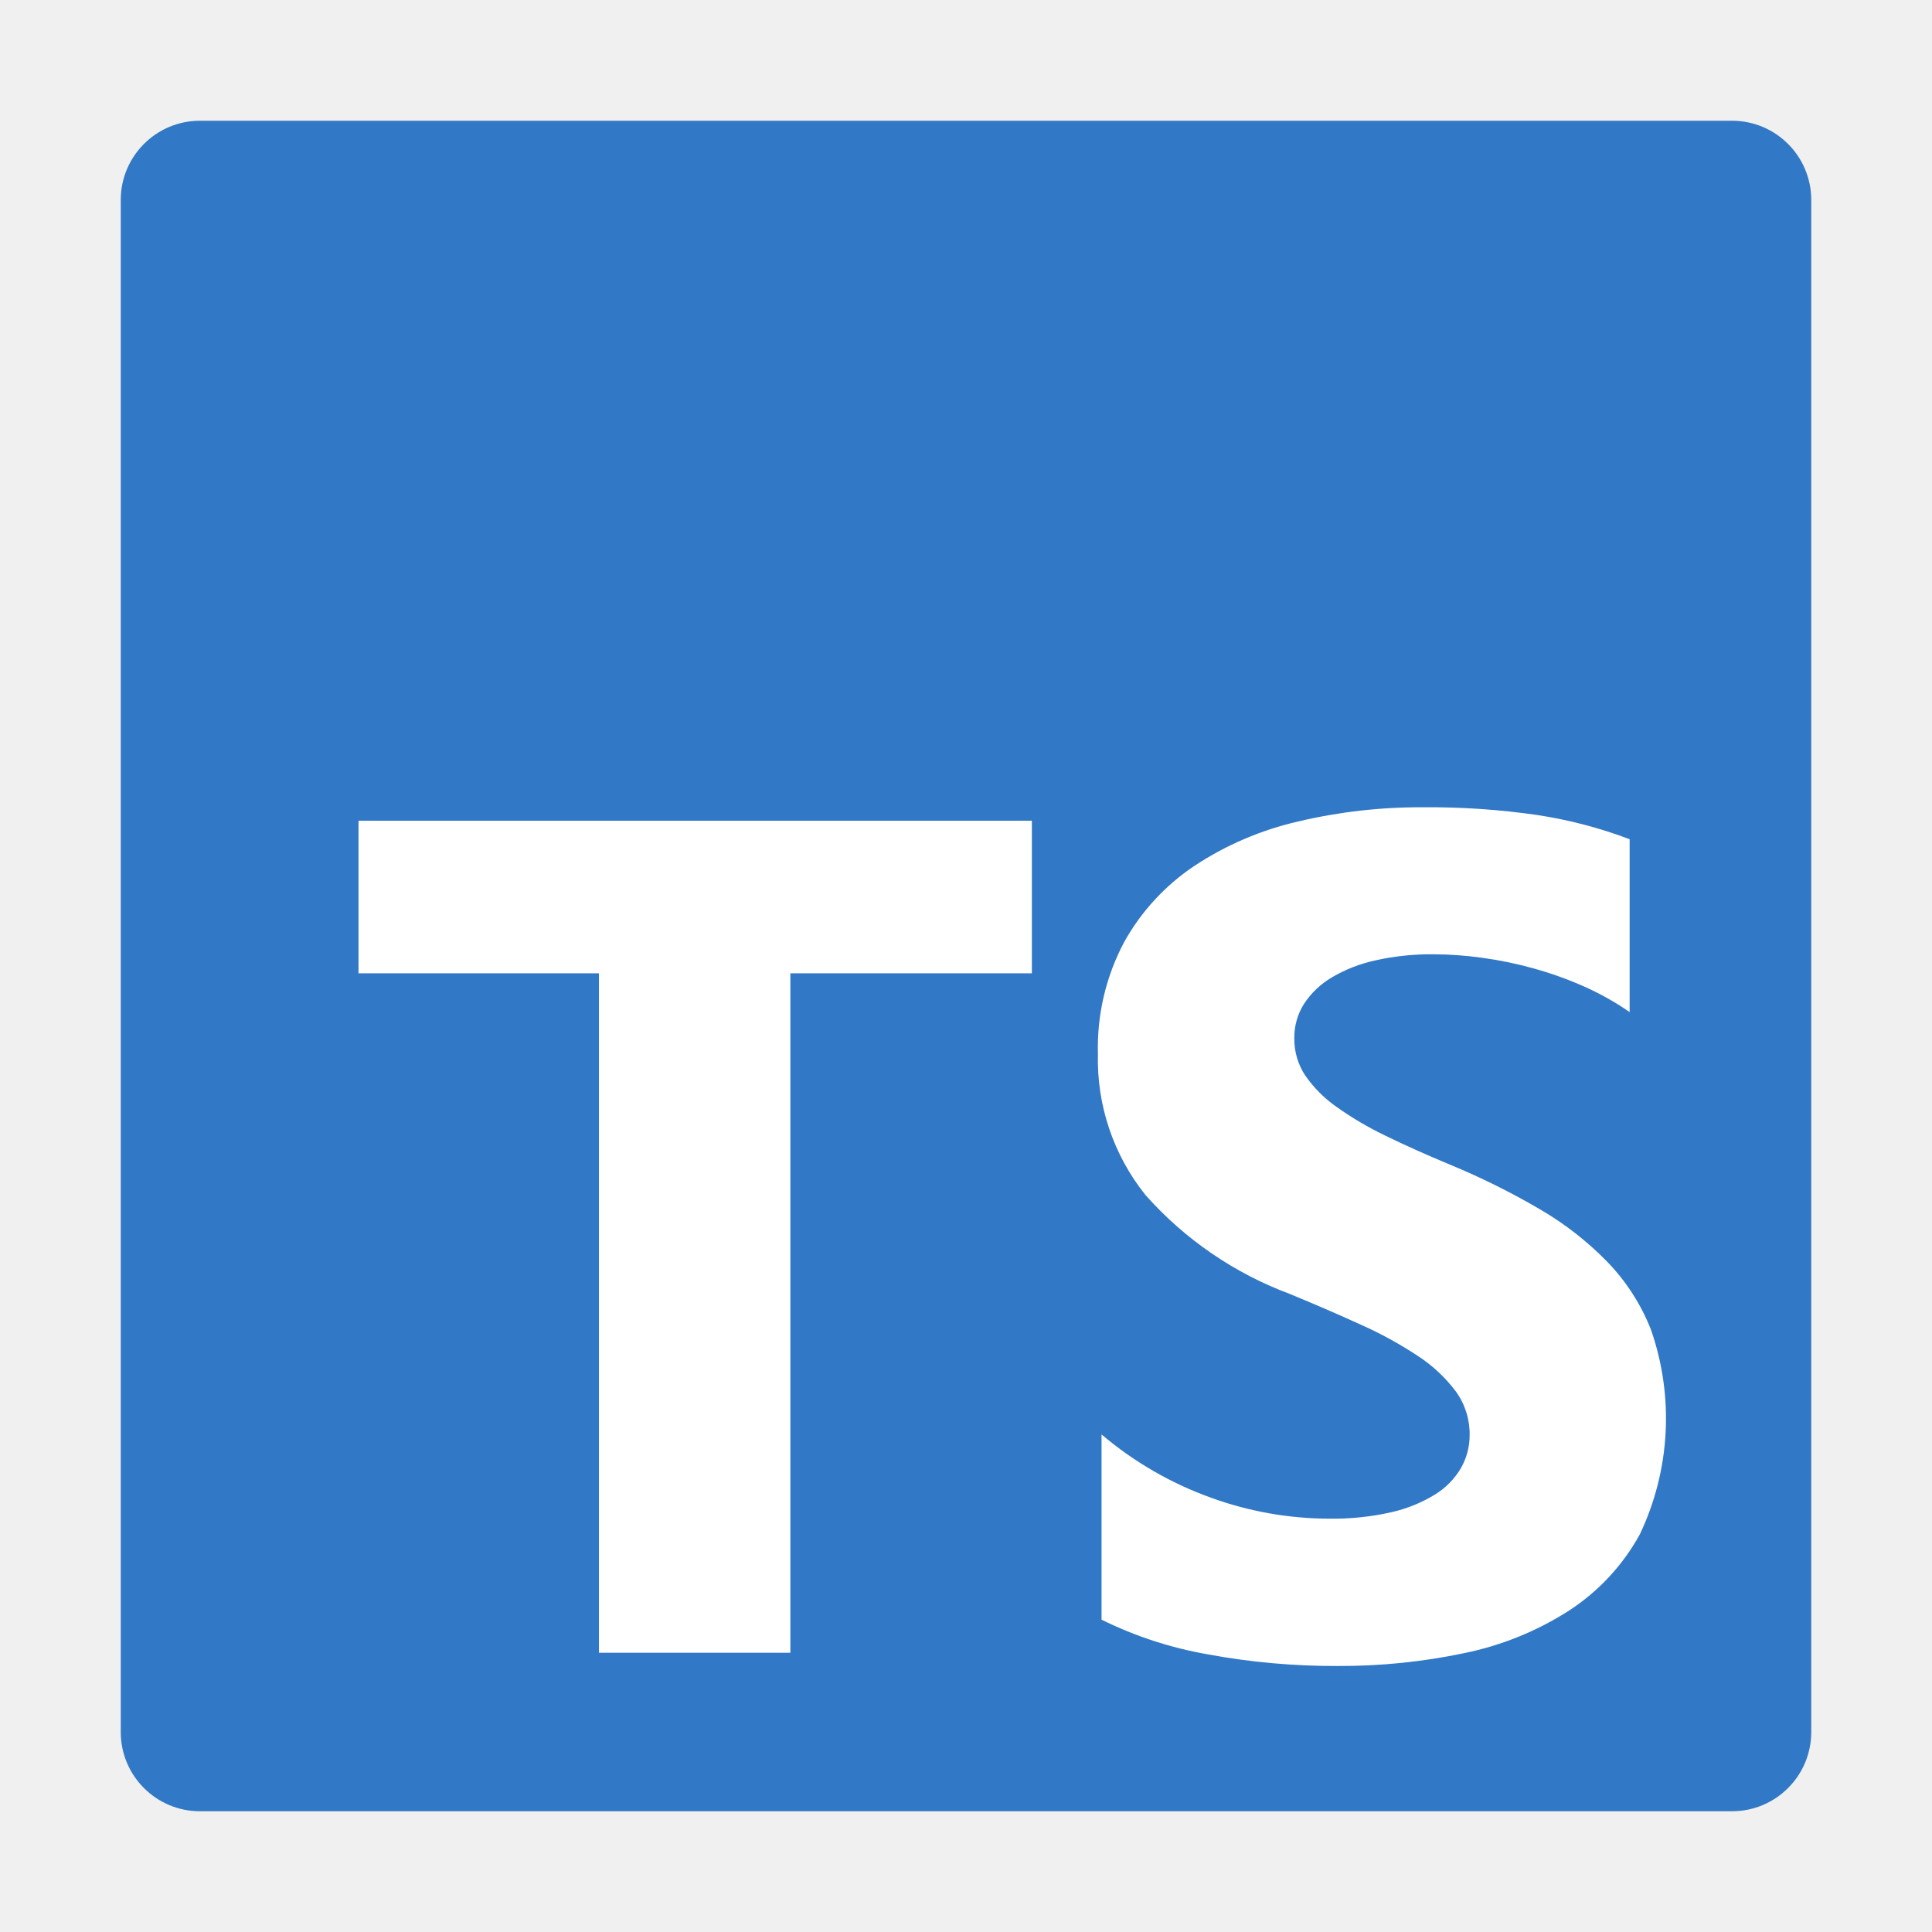
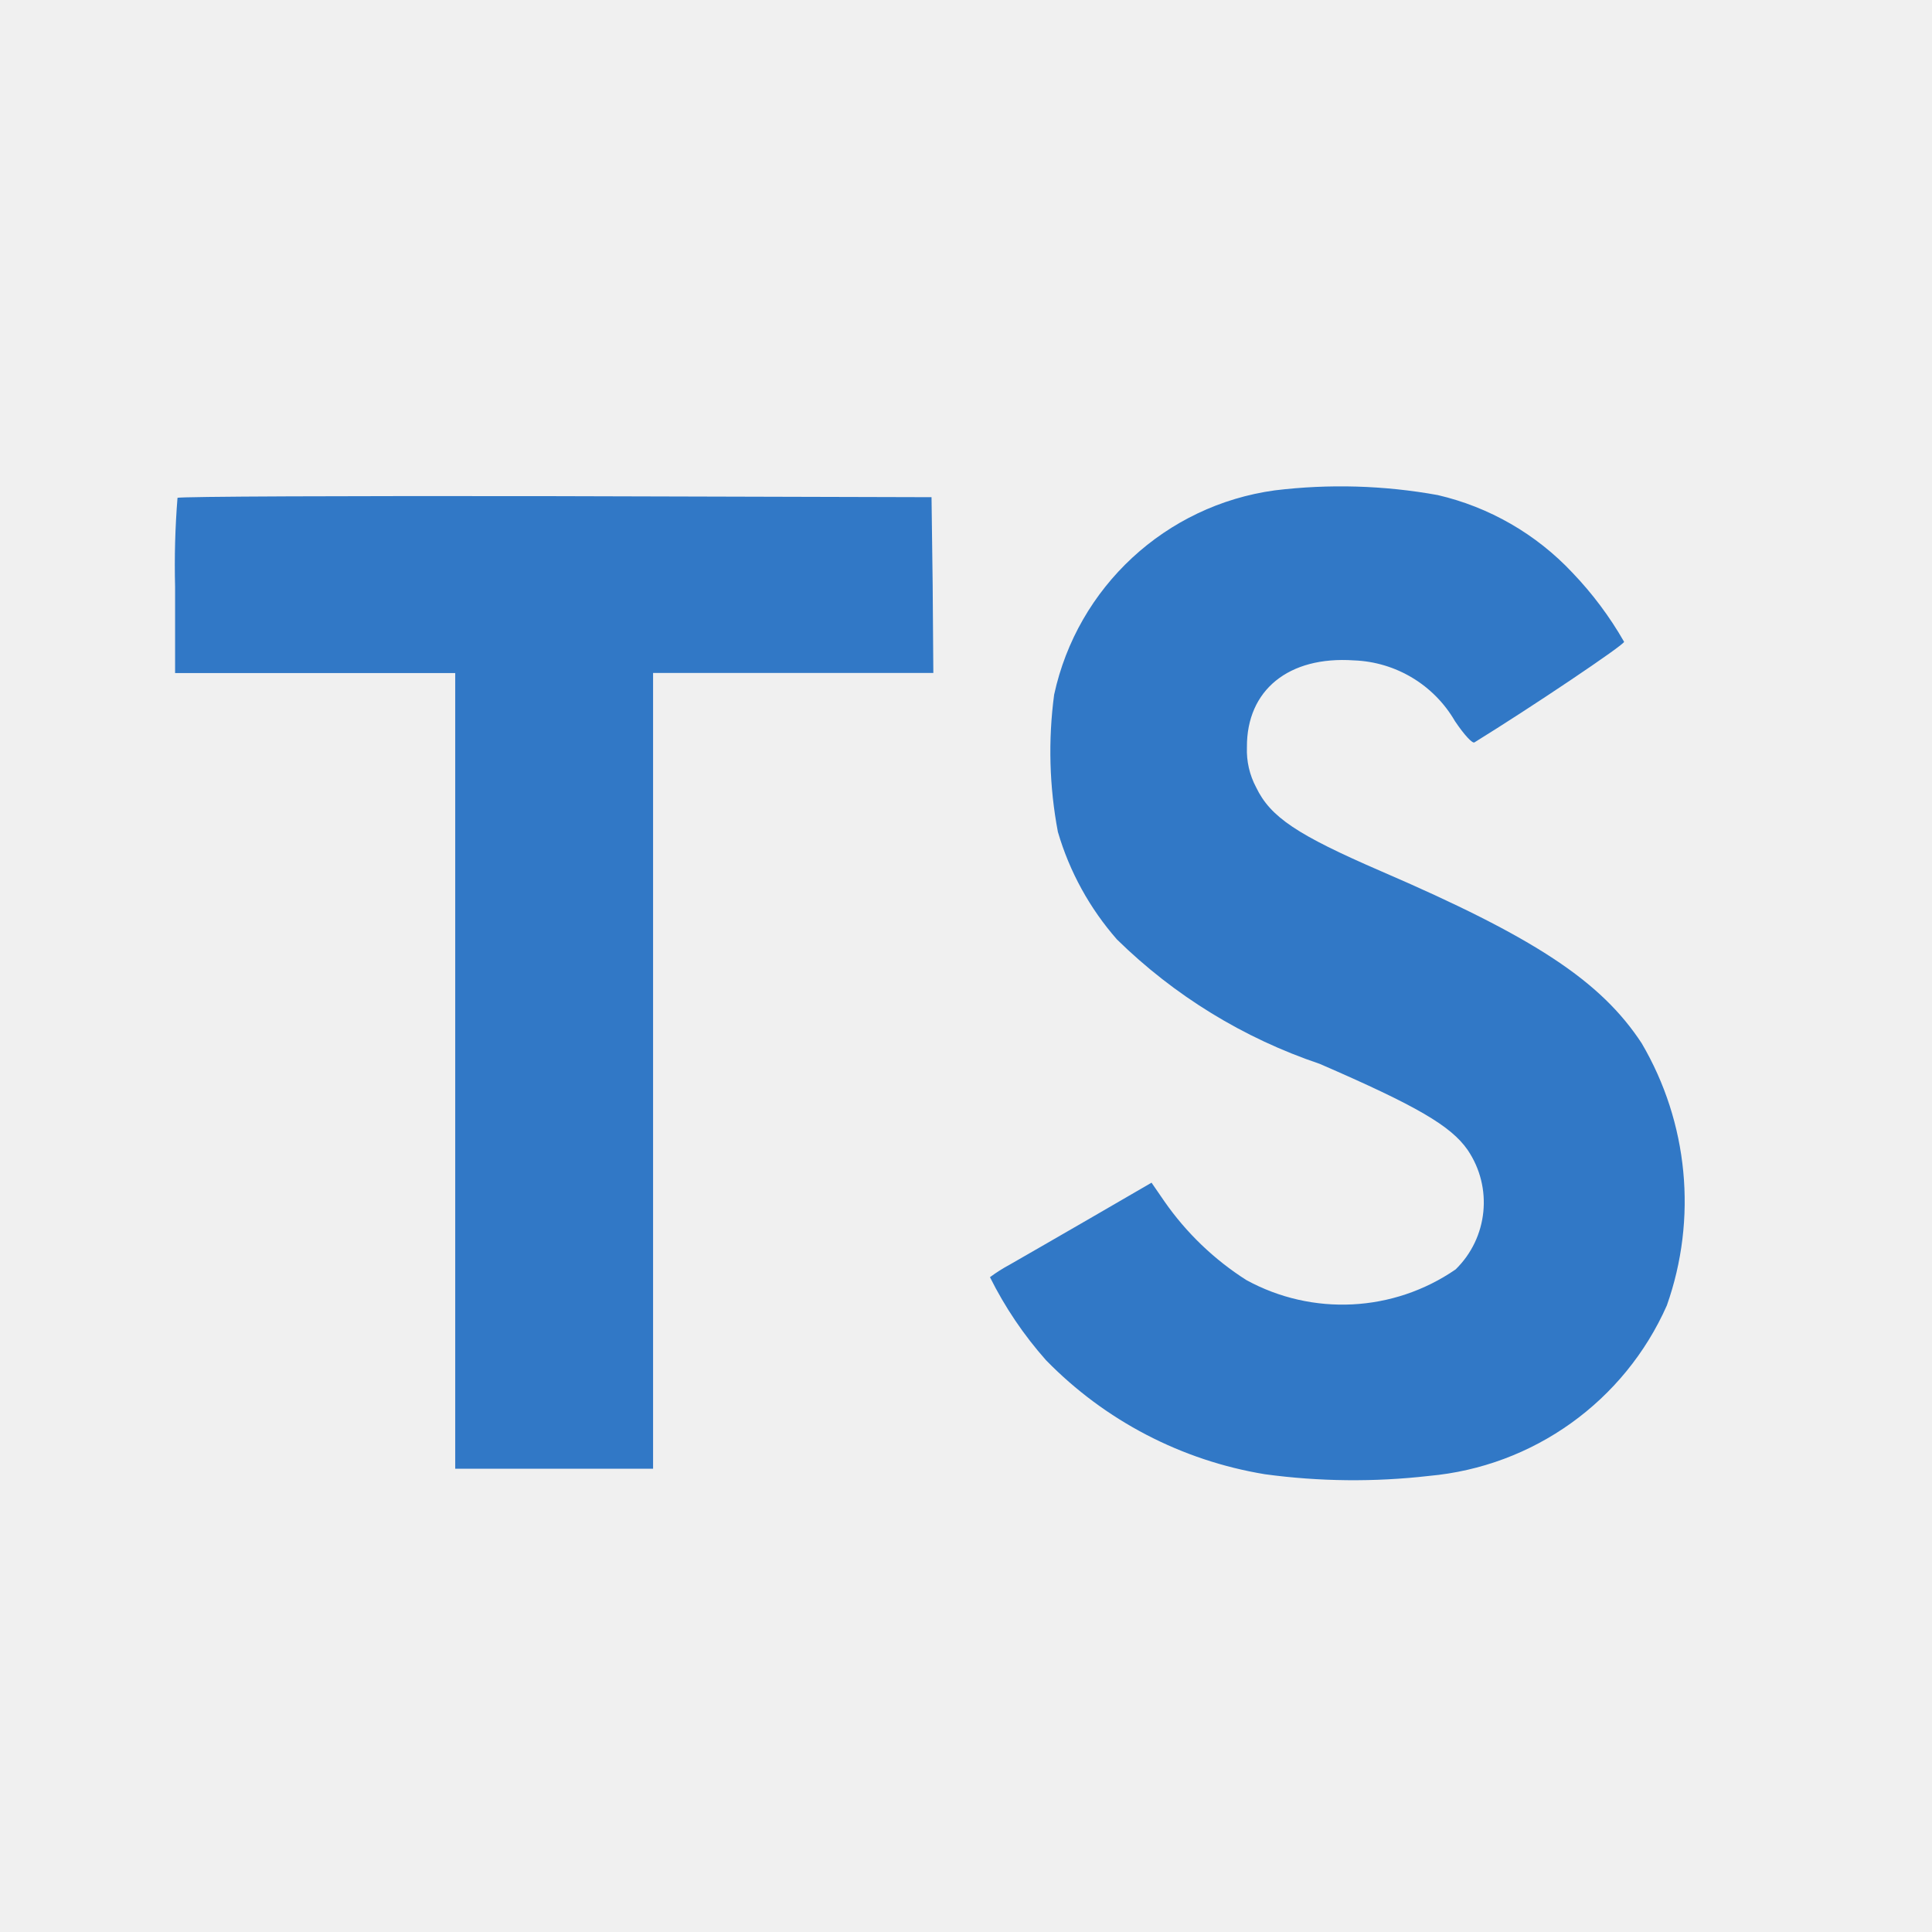
- <svg xmlns="http://www.w3.org/2000/svg" width="800px" height="800px" viewBox="0 0 32 32">
-   <rect x="2" y="2" width="28" height="28" rx="1.312" style="fill:#3178c6" />
-   <path d="M18.245,23.759v3.068a6.492,6.492,0,0,0,1.764.575,11.56,11.56,0,0,0,2.146.192,9.968,9.968,0,0,0,2.088-.211,5.11,5.11,0,0,0,1.735-.7,3.542,3.542,0,0,0,1.181-1.266,4.469,4.469,0,0,0,.186-3.394,3.409,3.409,0,0,0-.717-1.117,5.236,5.236,0,0,0-1.123-.877,12.027,12.027,0,0,0-1.477-.734q-.6-.249-1.08-.484a5.5,5.5,0,0,1-.813-.479,2.089,2.089,0,0,1-.516-.518,1.091,1.091,0,0,1-.181-.618,1.039,1.039,0,0,1,.162-.571,1.4,1.4,0,0,1,.459-.436,2.439,2.439,0,0,1,.726-.283,4.211,4.211,0,0,1,.956-.1,5.942,5.942,0,0,1,.808.058,6.292,6.292,0,0,1,.856.177,5.994,5.994,0,0,1,.836.3,4.657,4.657,0,0,1,.751.422V13.9a7.509,7.509,0,0,0-1.525-.4,12.426,12.426,0,0,0-1.9-.129,8.767,8.767,0,0,0-2.064.235,5.239,5.239,0,0,0-1.716.733,3.655,3.655,0,0,0-1.171,1.271,3.731,3.731,0,0,0-.431,1.845,3.588,3.588,0,0,0,.789,2.34,6,6,0,0,0,2.395,1.639q.63.26,1.175.509a6.458,6.458,0,0,1,.942.517,2.463,2.463,0,0,1,.626.585,1.2,1.2,0,0,1,.23.719,1.1,1.1,0,0,1-.144.552,1.269,1.269,0,0,1-.435.441,2.381,2.381,0,0,1-.726.292,4.377,4.377,0,0,1-1.018.105,5.773,5.773,0,0,1-1.969-.35A5.874,5.874,0,0,1,18.245,23.759Zm-5.154-7.638h4V13.594H5.938v2.527H9.92V27.375h3.171Z" style="fill:#ffffff;fill-rule:evenodd" />
+ <svg xmlns="http://www.w3.org/2000/svg" width="800px" height="800px" viewBox="0 0 32 32" fill="#" stroke="#">
+   <g id="SVGRepo_bgCarrier" stroke-width="0" />
+   <g id="SVGRepo_tracerCarrier" stroke-linecap="round" stroke-linejoin="round" />
+   <g id="SVGRepo_iconCarrier">
+     <path d="M23.814,8.2a4.436,4.436,0,0,1,2.229,1.284A5.868,5.868,0,0,1,26.9,10.63c.011.045-1.538,1.086-2.478,1.666-.034.023-.17-.124-.323-.351a2.02,2.02,0,0,0-1.675-1.007c-1.08-.074-1.776.492-1.771,1.436a1.307,1.307,0,0,0,.153.668c.237.492.679.786,2.064,1.386,2.551,1.1,3.645,1.822,4.321,2.851a5.171,5.171,0,0,1,.417,4.344,4.776,4.776,0,0,1-3.942,2.823,10.925,10.925,0,0,1-2.715-.028,6.548,6.548,0,0,1-3.626-1.889,6.3,6.3,0,0,1-.928-1.375,2.662,2.662,0,0,1,.328-.208c.158-.091.758-.435,1.324-.763l1.024-.594.215.312a4.784,4.784,0,0,0,1.354,1.3,3.309,3.309,0,0,0,3.467-.175,1.549,1.549,0,0,0,.2-1.979c-.277-.4-.843-.729-2.45-1.426a8.819,8.819,0,0,1-3.358-2.06,4.7,4.7,0,0,1-.979-1.782,7.134,7.134,0,0,1-.062-2.274,4.343,4.343,0,0,1,3.654-3.383A9.026,9.026,0,0,1,23.814,8.2ZM15.448,9.688l.011,1.458H10.817V24.327H7.54V11.148H2.9V9.717a14.023,14.023,0,0,1,.04-1.471c.017-.023,2.839-.034,6.262-.028l6.227.017Z" style="fill:#3178C6" />
+   </g>
</svg>
